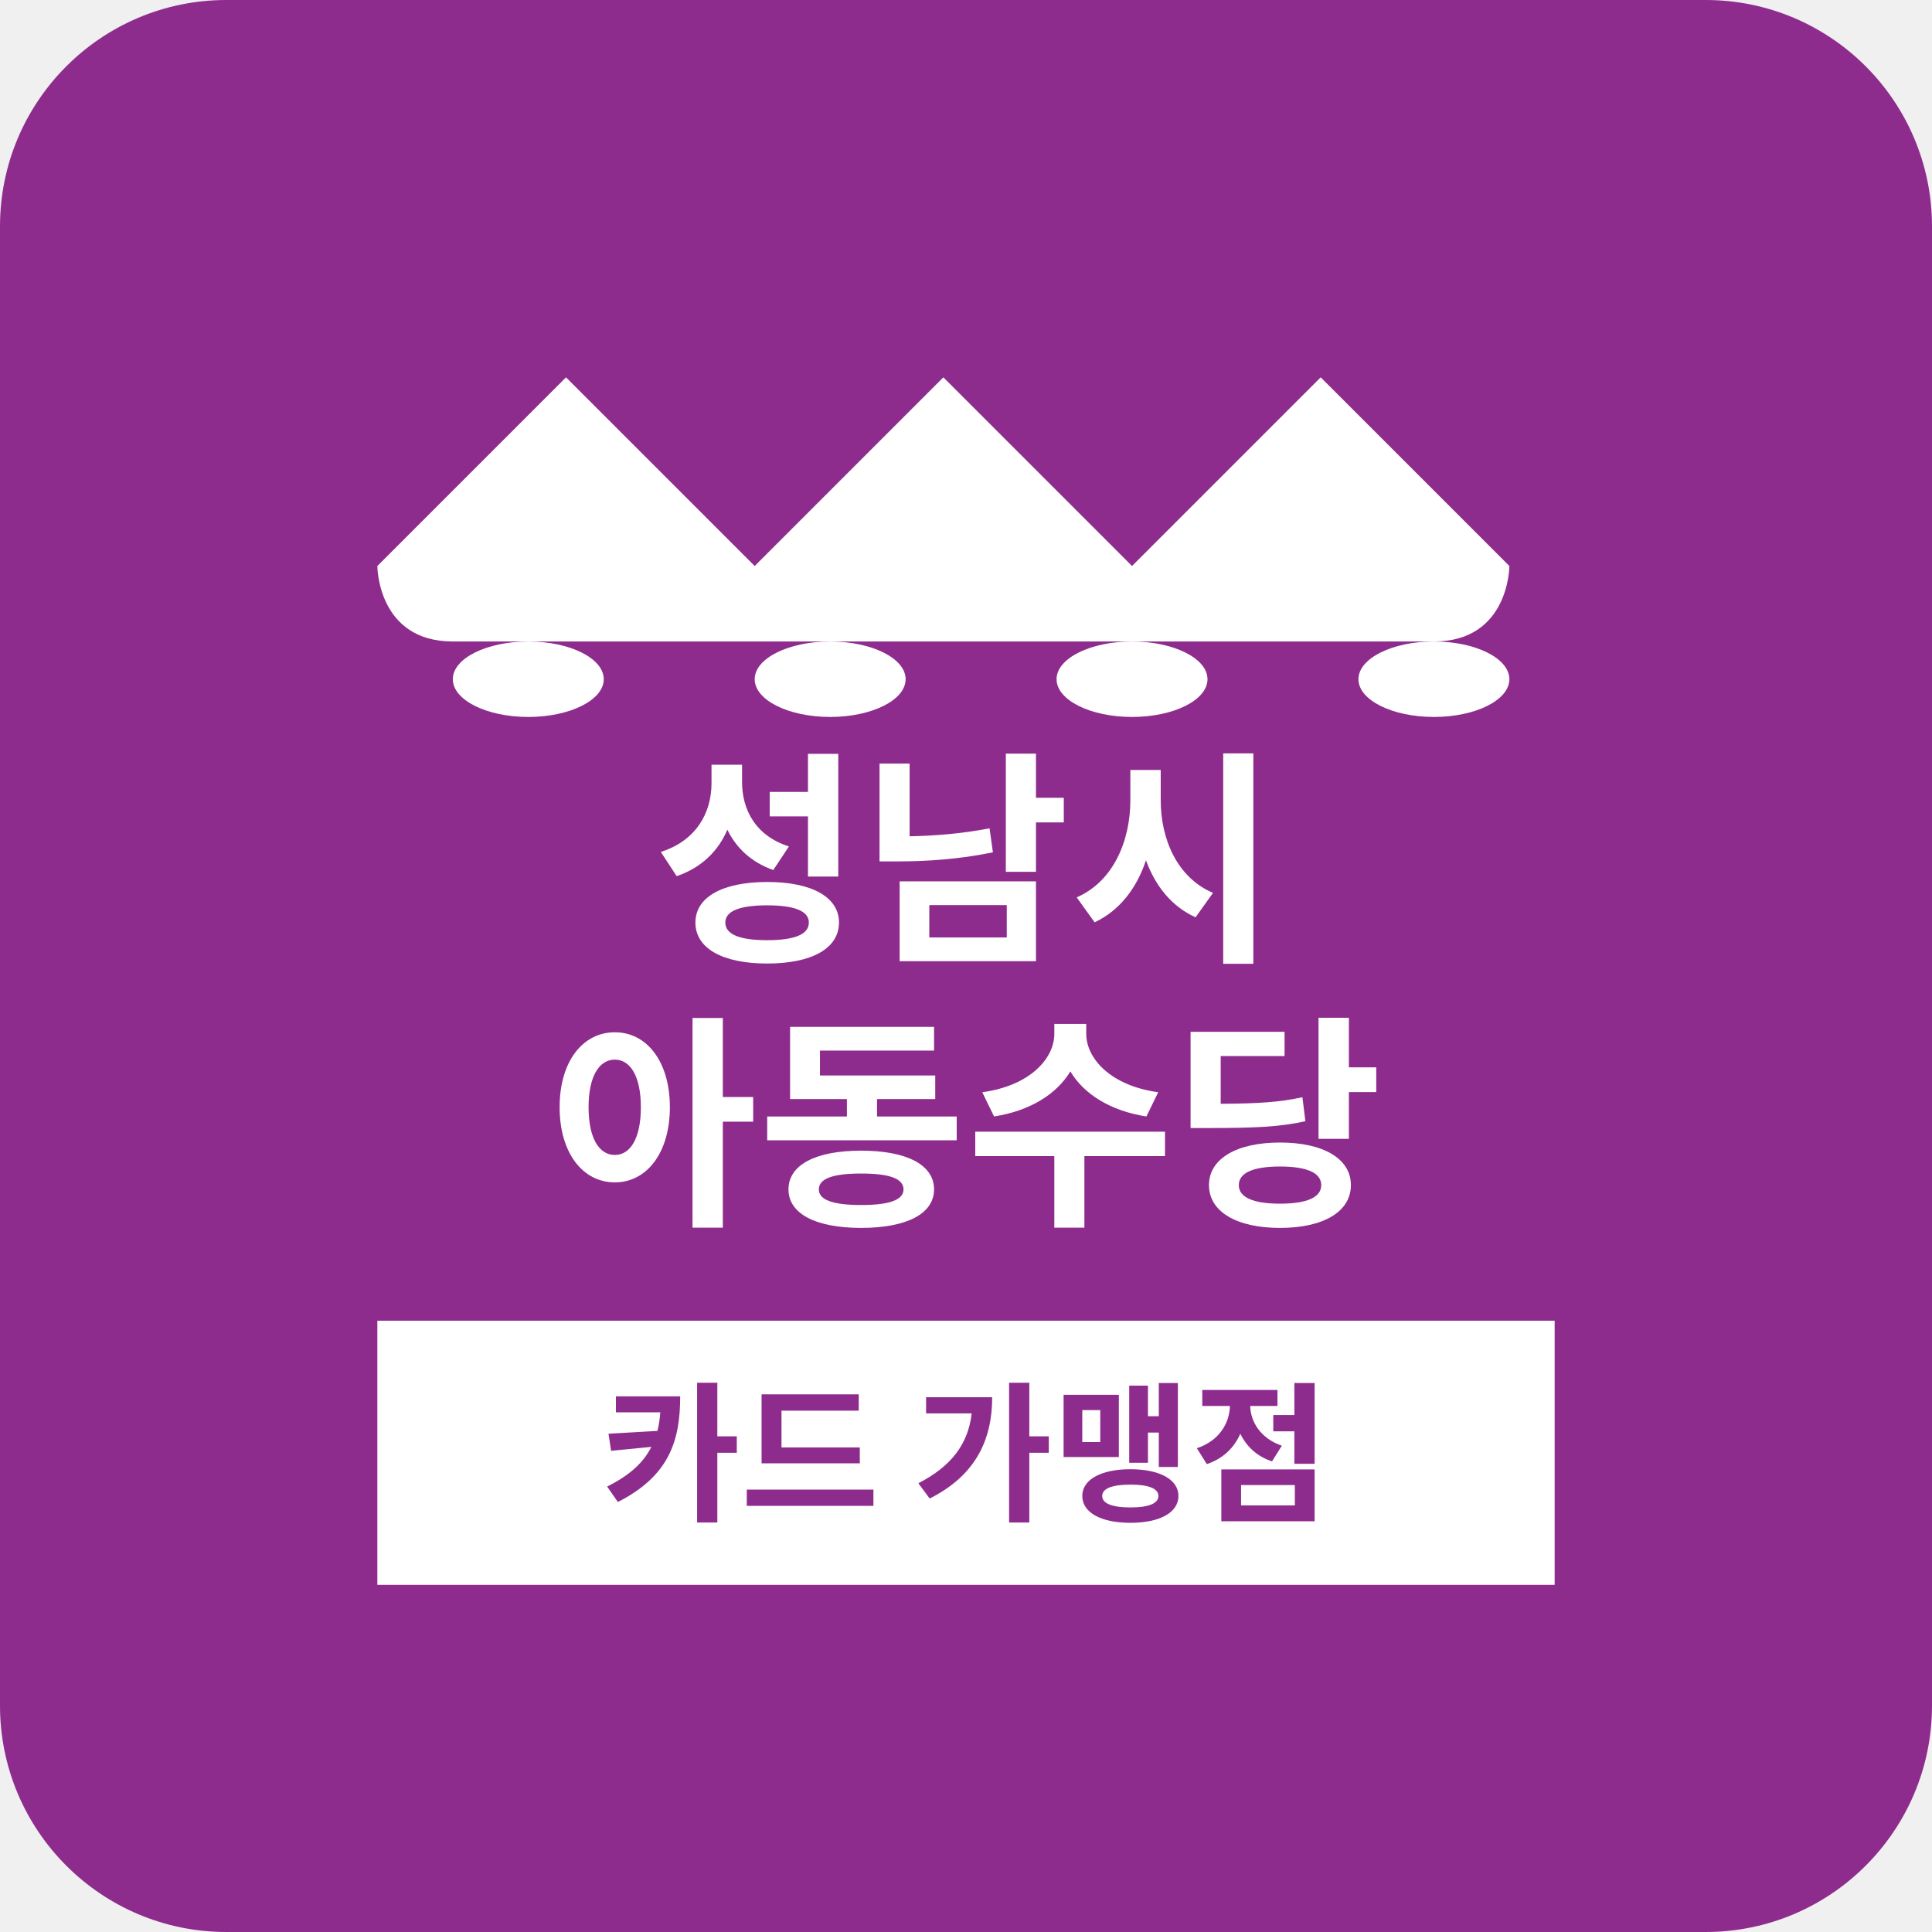
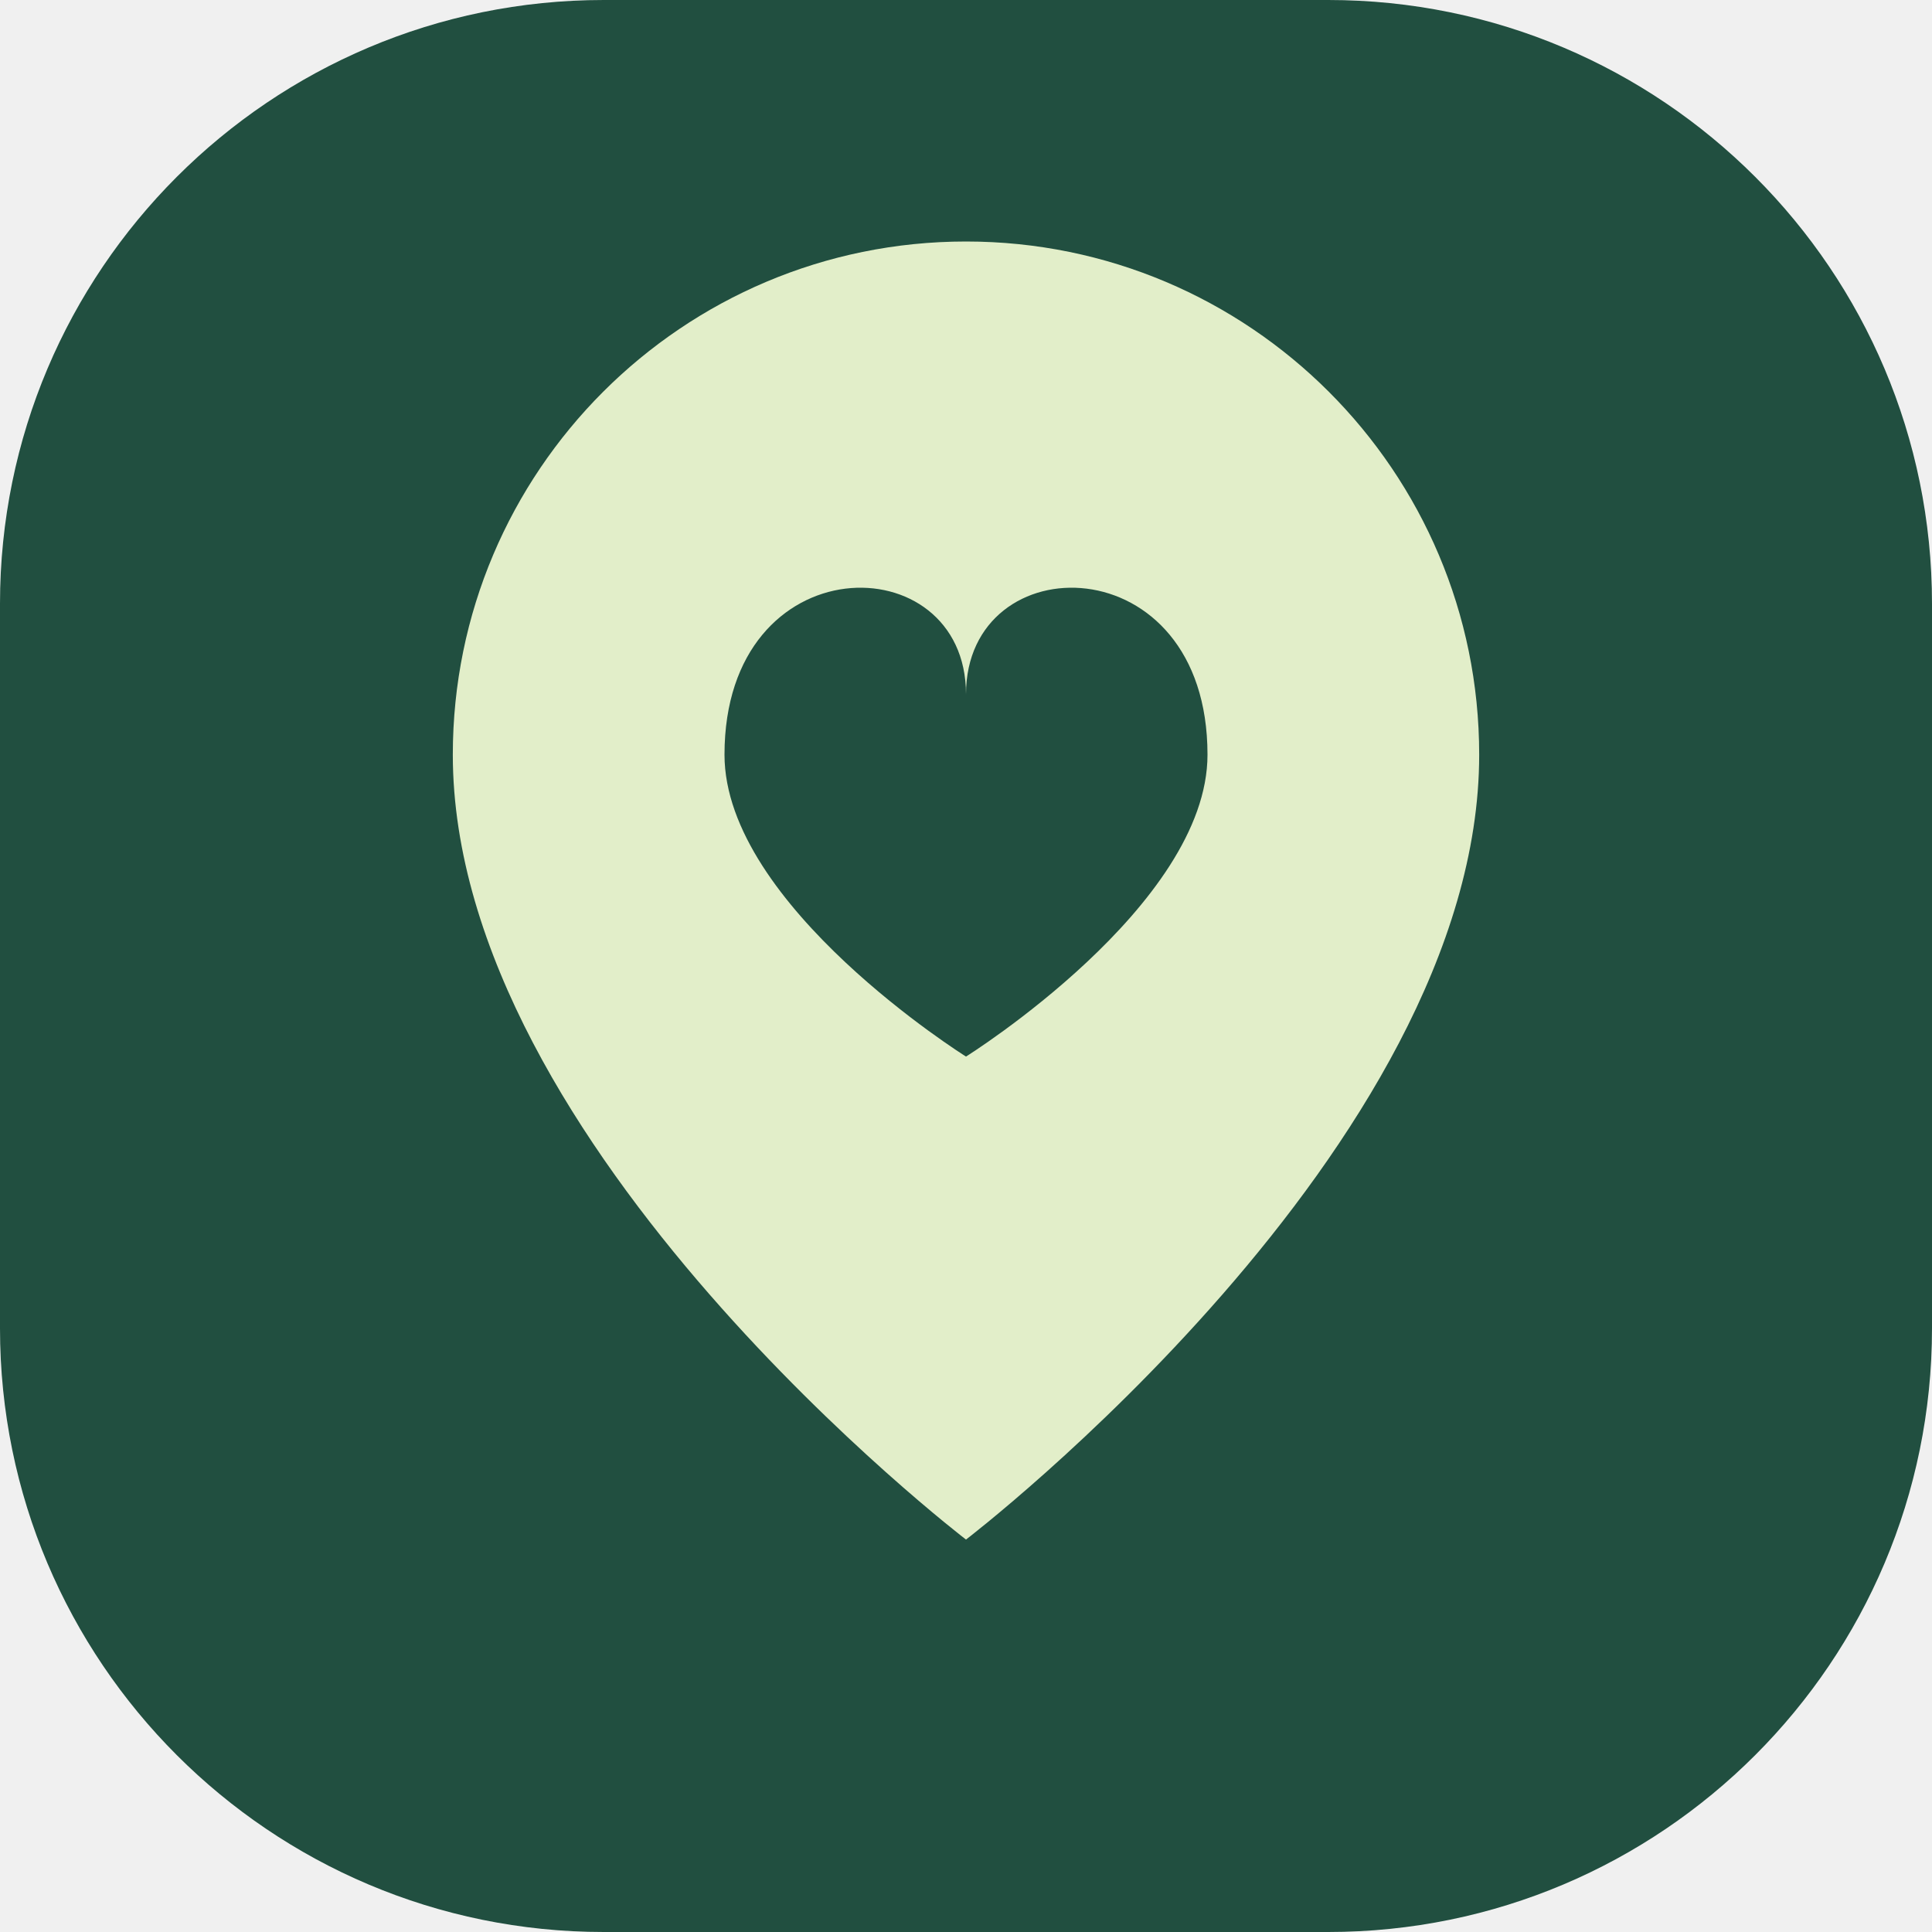
- <svg xmlns="http://www.w3.org/2000/svg" viewBox="0 0 512 512">
-   <rect width="512" height="512" rx="60" ry="60" fill="#8e2c8e" />
-   <path d="M 100,150 L 150,100 L 200,150 L 250,100 L 300,150 L 350,100 L 400,150 C 400,150 400,170 380,170 L 120,170 C 100,170 100,150 100,150 Z" fill="white" />
-   <rect x="120" y="170" width="40" height="20" rx="20" ry="20" fill="white" />
-   <rect x="200" y="170" width="40" height="20" rx="20" ry="20" fill="white" />
-   <rect x="280" y="170" width="40" height="20" rx="20" ry="20" fill="white" />
-   <rect x="360" y="170" width="40" height="20" rx="20" ry="20" fill="white" />
-   <text x="256" y="250" font-family="Arial, sans-serif" font-size="60" font-weight="bold" text-anchor="middle" fill="white">성남시</text>
-   <text x="256" y="320" font-family="Arial, sans-serif" font-size="60" font-weight="bold" text-anchor="middle" fill="white">아동수당</text>
-   <rect x="100" y="350" width="312" height="70" fill="white" />
-   <text x="256" y="400" font-family="Arial, sans-serif" font-size="40" font-weight="bold" text-anchor="middle" fill="#8e2c8e">카드 가맹점</text>
+ <svg xmlns="http://www.w3.org/2000/svg" viewBox="0 0 64 64">
+   <rect width="64" height="64" rx="20" fill="#214f40" />
+   <path d="M32 51S15 38 15 25a17 17 0 0 1 34 0c0 13-17 26-17 26" fill="#e2eec9" />
+   <path d="M24 25c0-7 8-7 8-2 0-5 8-5 8 2 0 5-8 10-8 10s-8-5-8-10" fill="#214f40" />
</svg>
